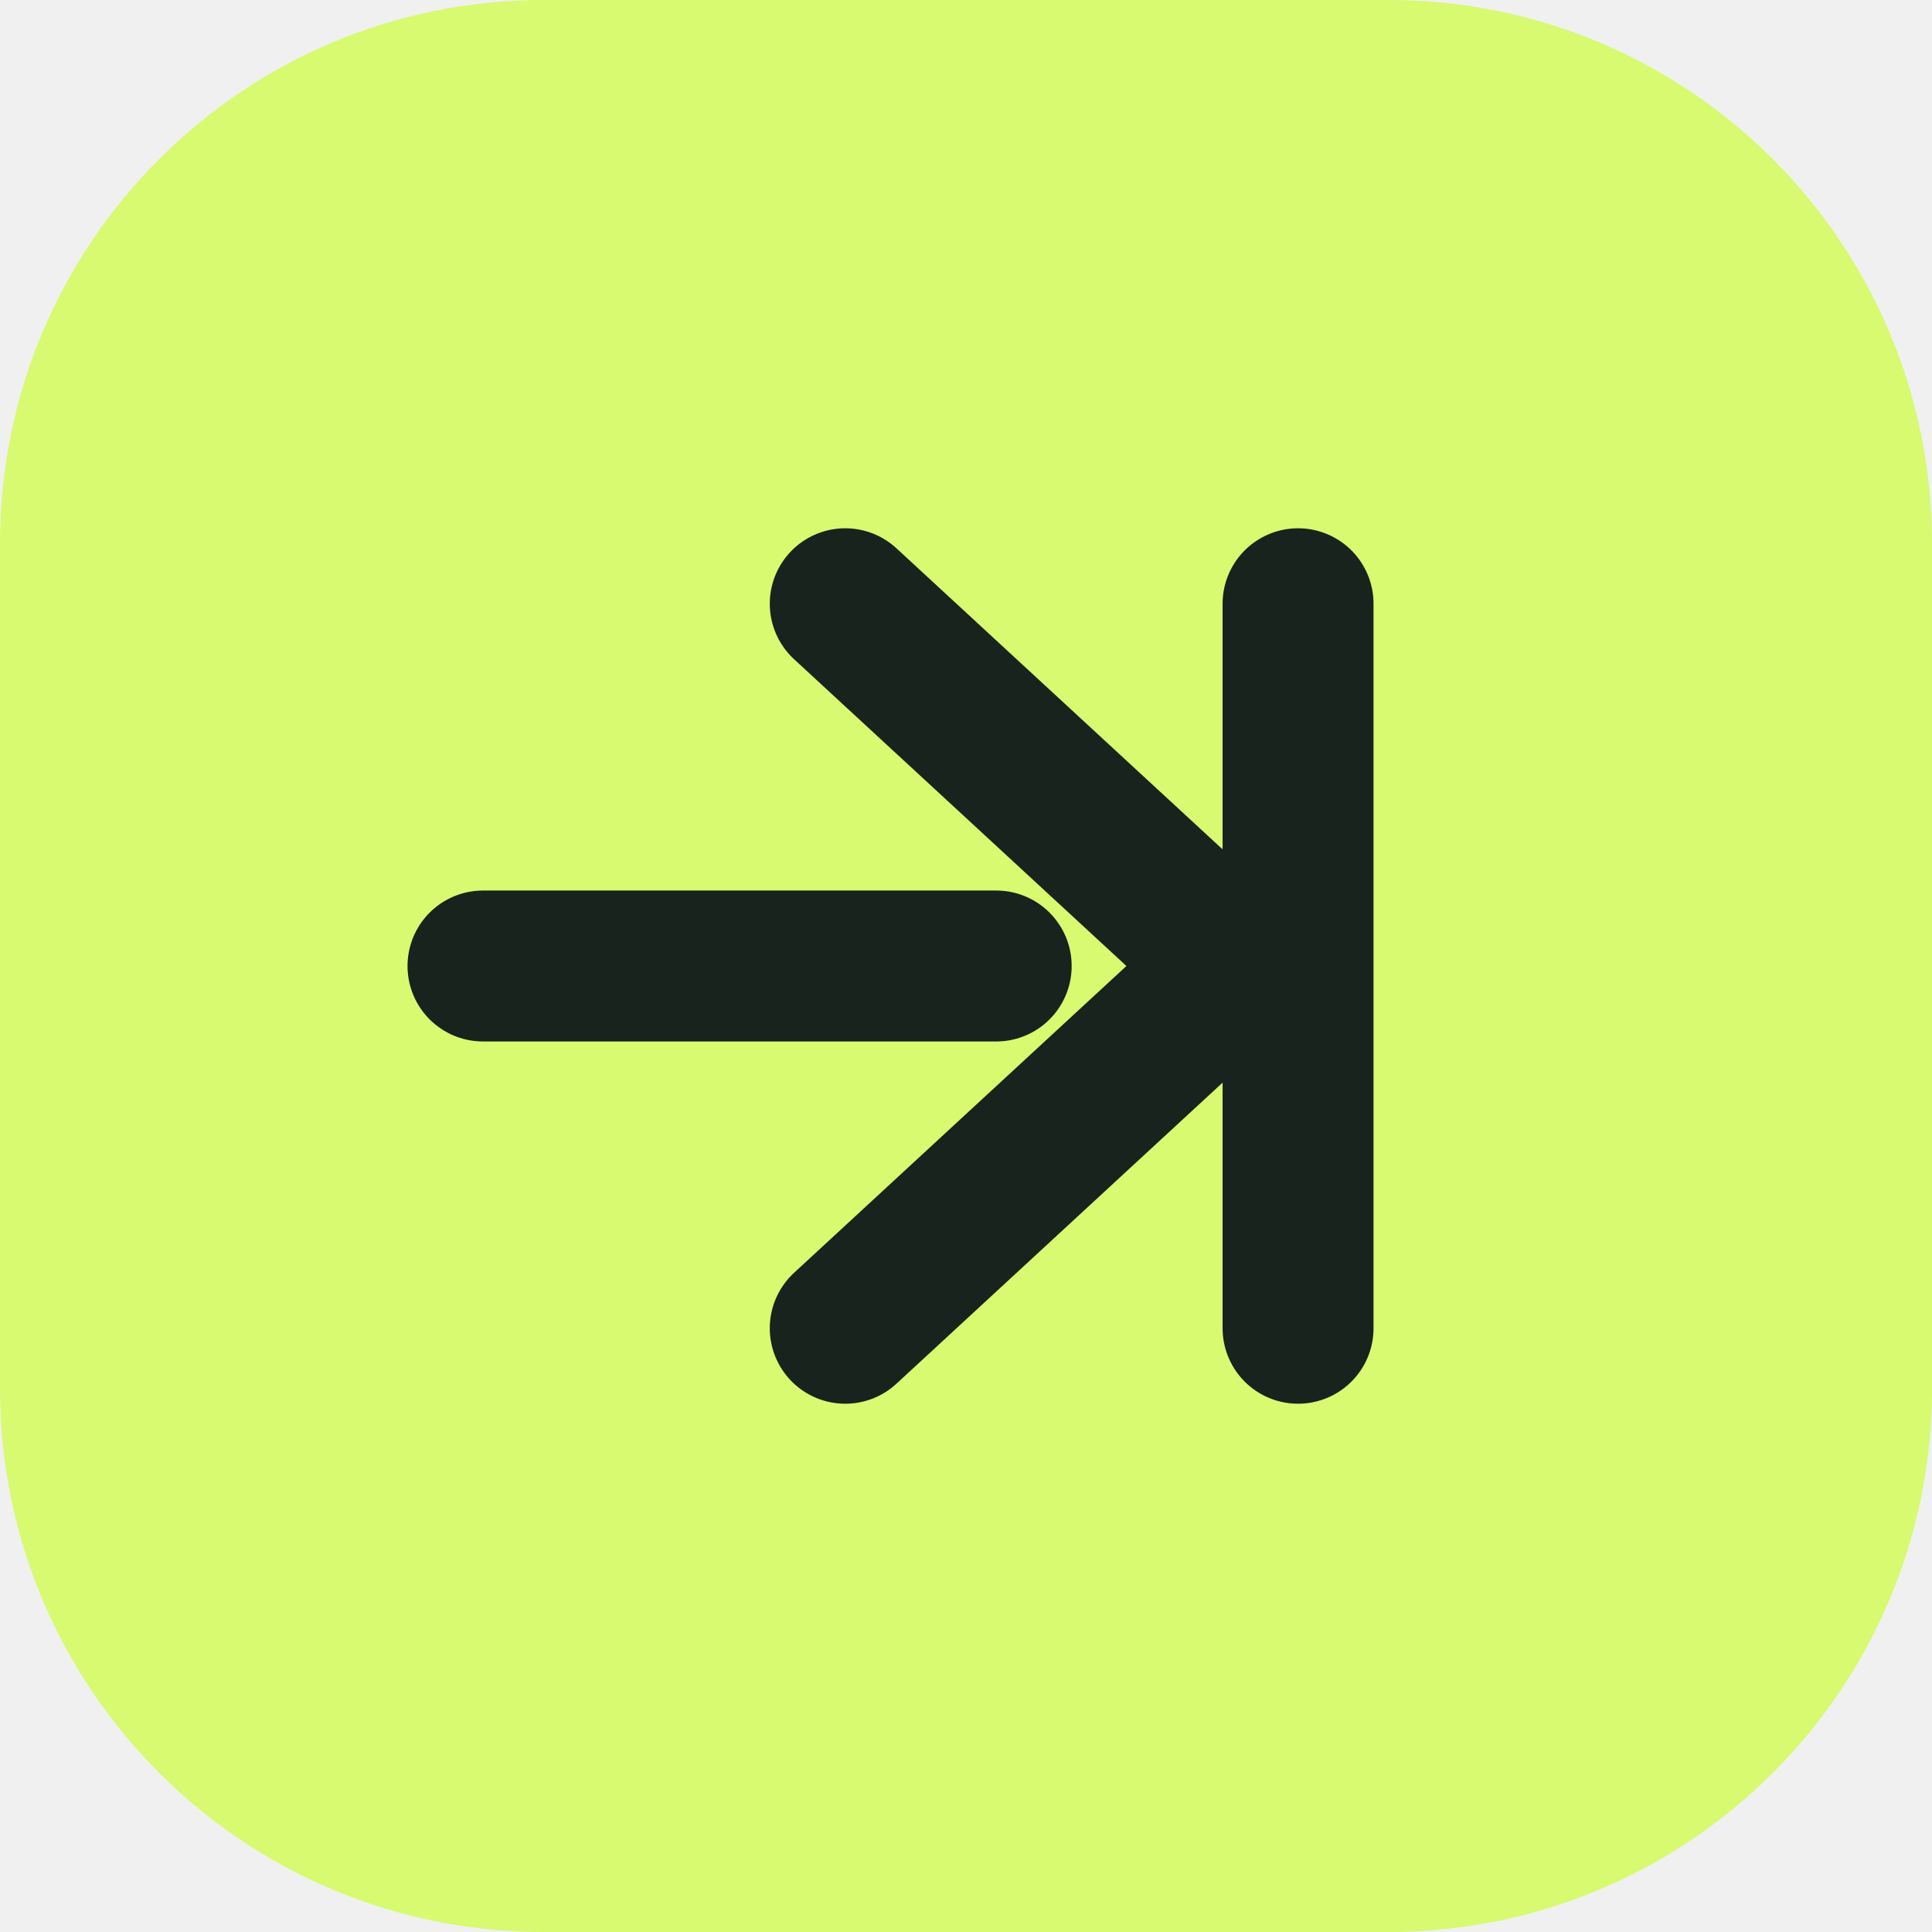
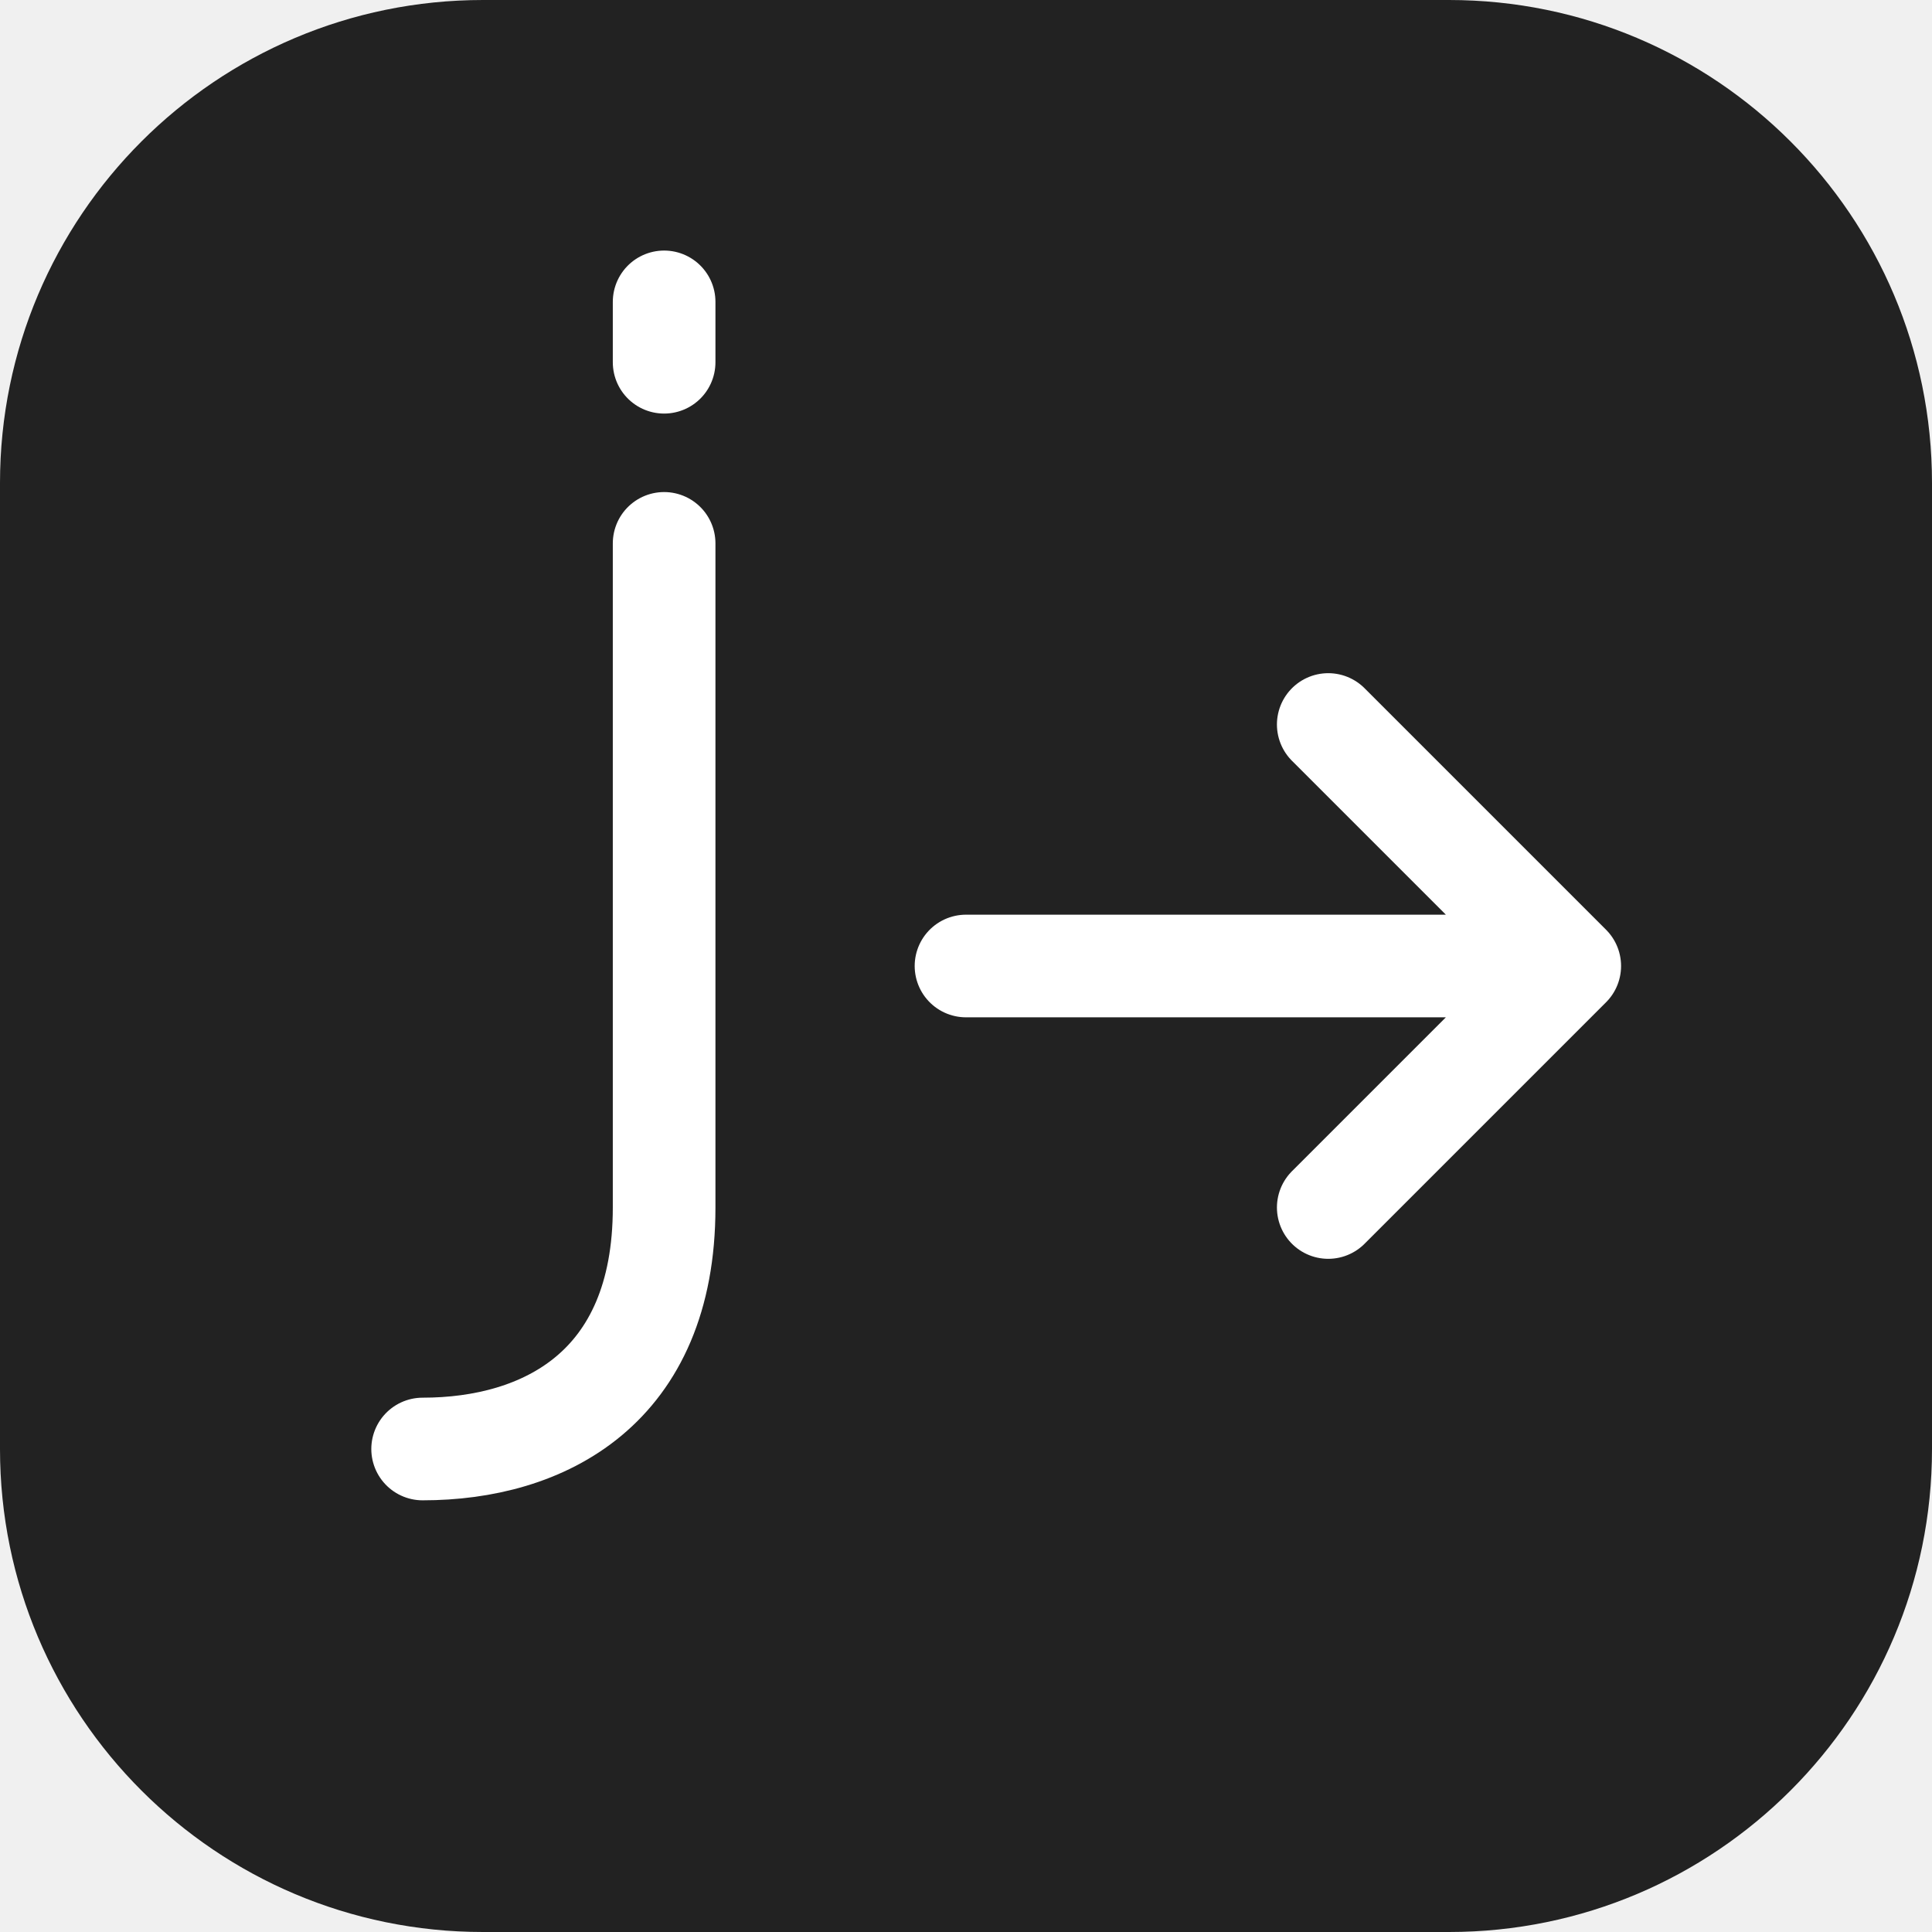
- <svg xmlns="http://www.w3.org/2000/svg" viewBox="0 0 64 64">
-   <rect width="64" height="64" rx="18" fill="#d7fa70" />
-   <path d="M16 32h17M28 20l13 12-13 12M43 20v24" fill="none" stroke="#17231c" stroke-width="5" stroke-linecap="round" stroke-linejoin="round" />
+ <svg xmlns="http://www.w3.org/2000/svg" viewBox="0 0 32 32">
+   <rect width="32" height="32" rx="8" fill="#222" />
+   <path d="M11 9v11c0 3-2 4-4 4M11 5v1M16 16h10m-4-4 4 4-4 4" fill="none" stroke="#fff" stroke-width="1.7" stroke-linecap="round" stroke-linejoin="round" />
</svg>
